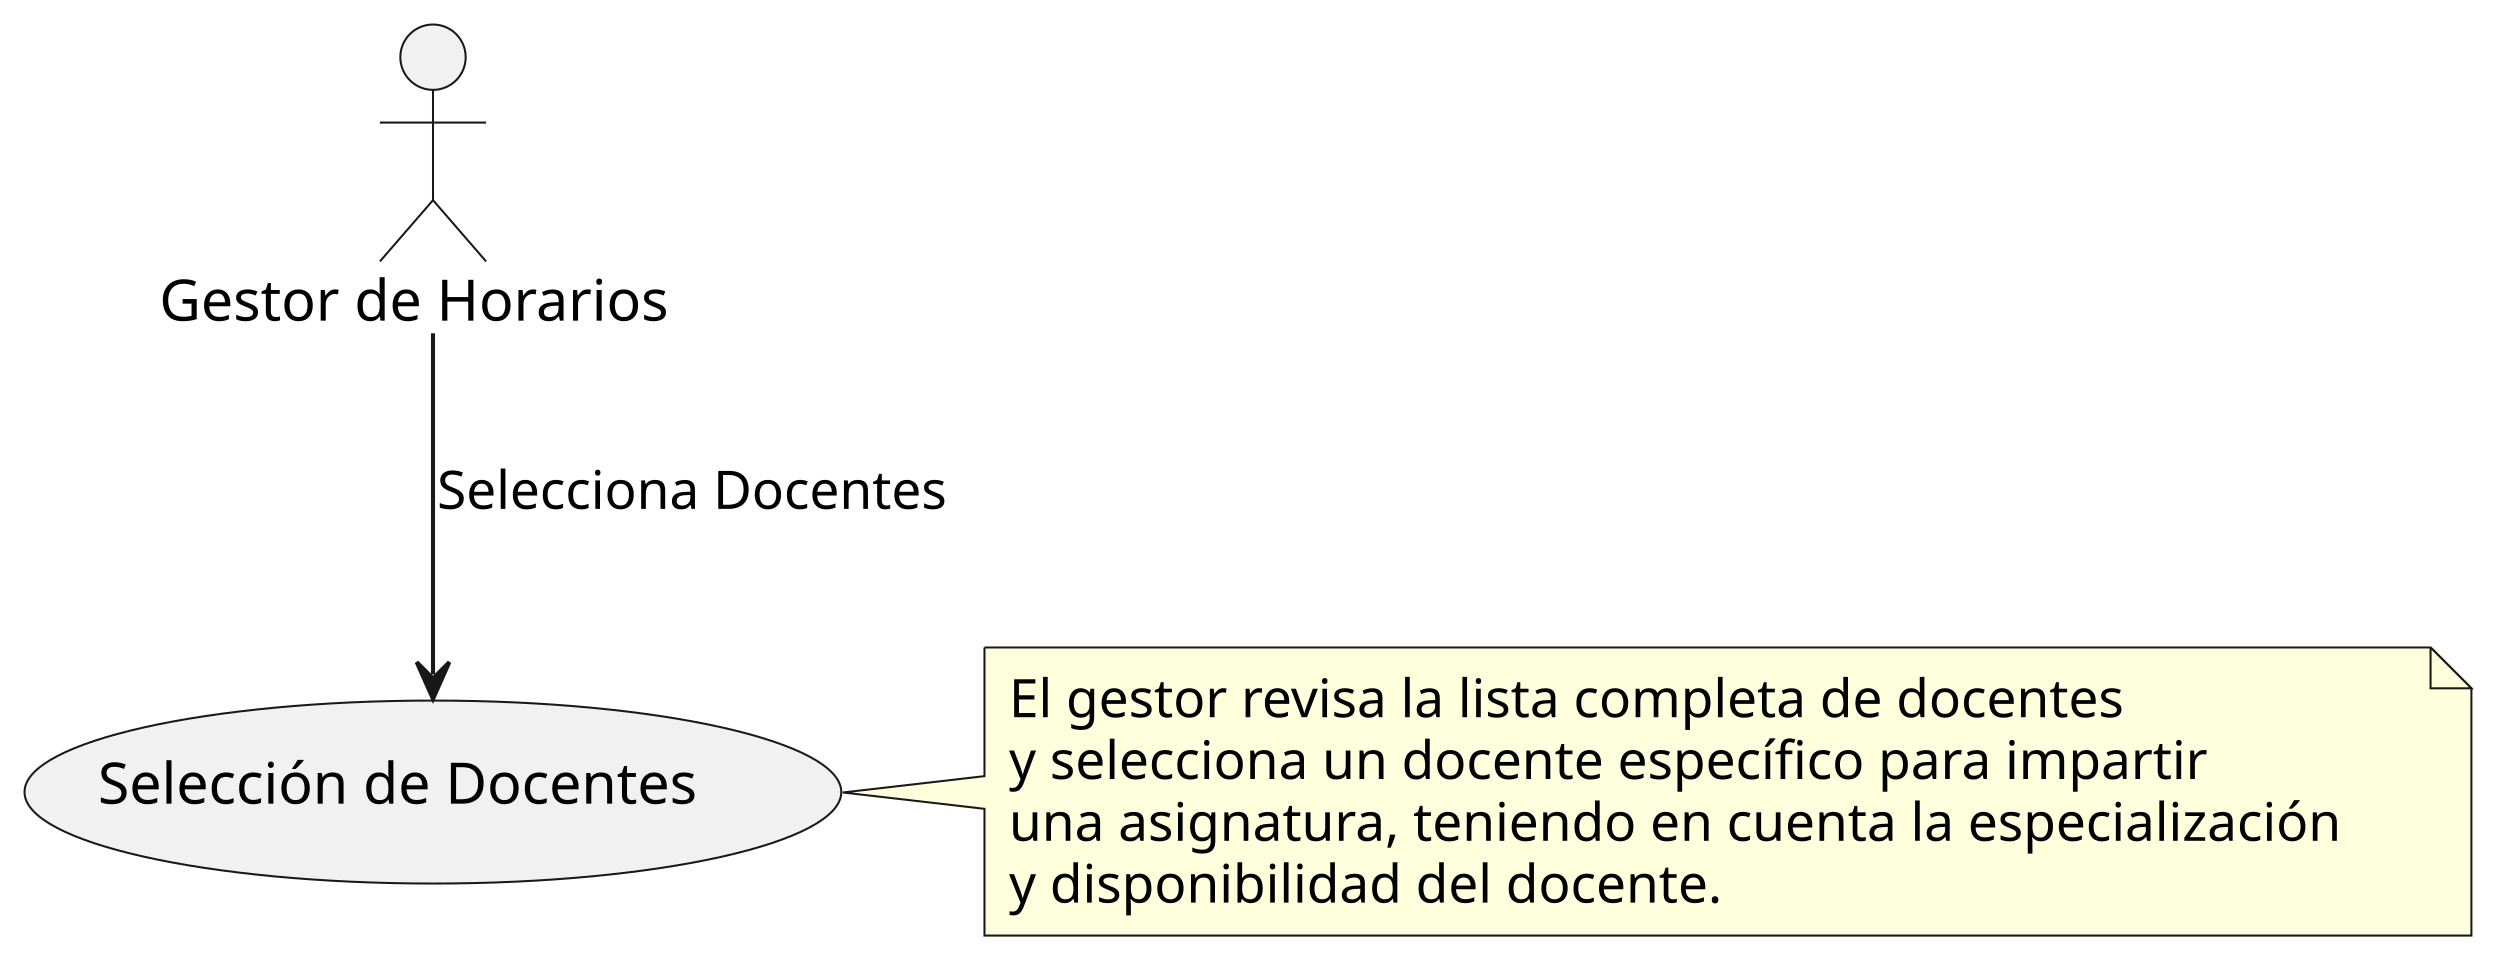
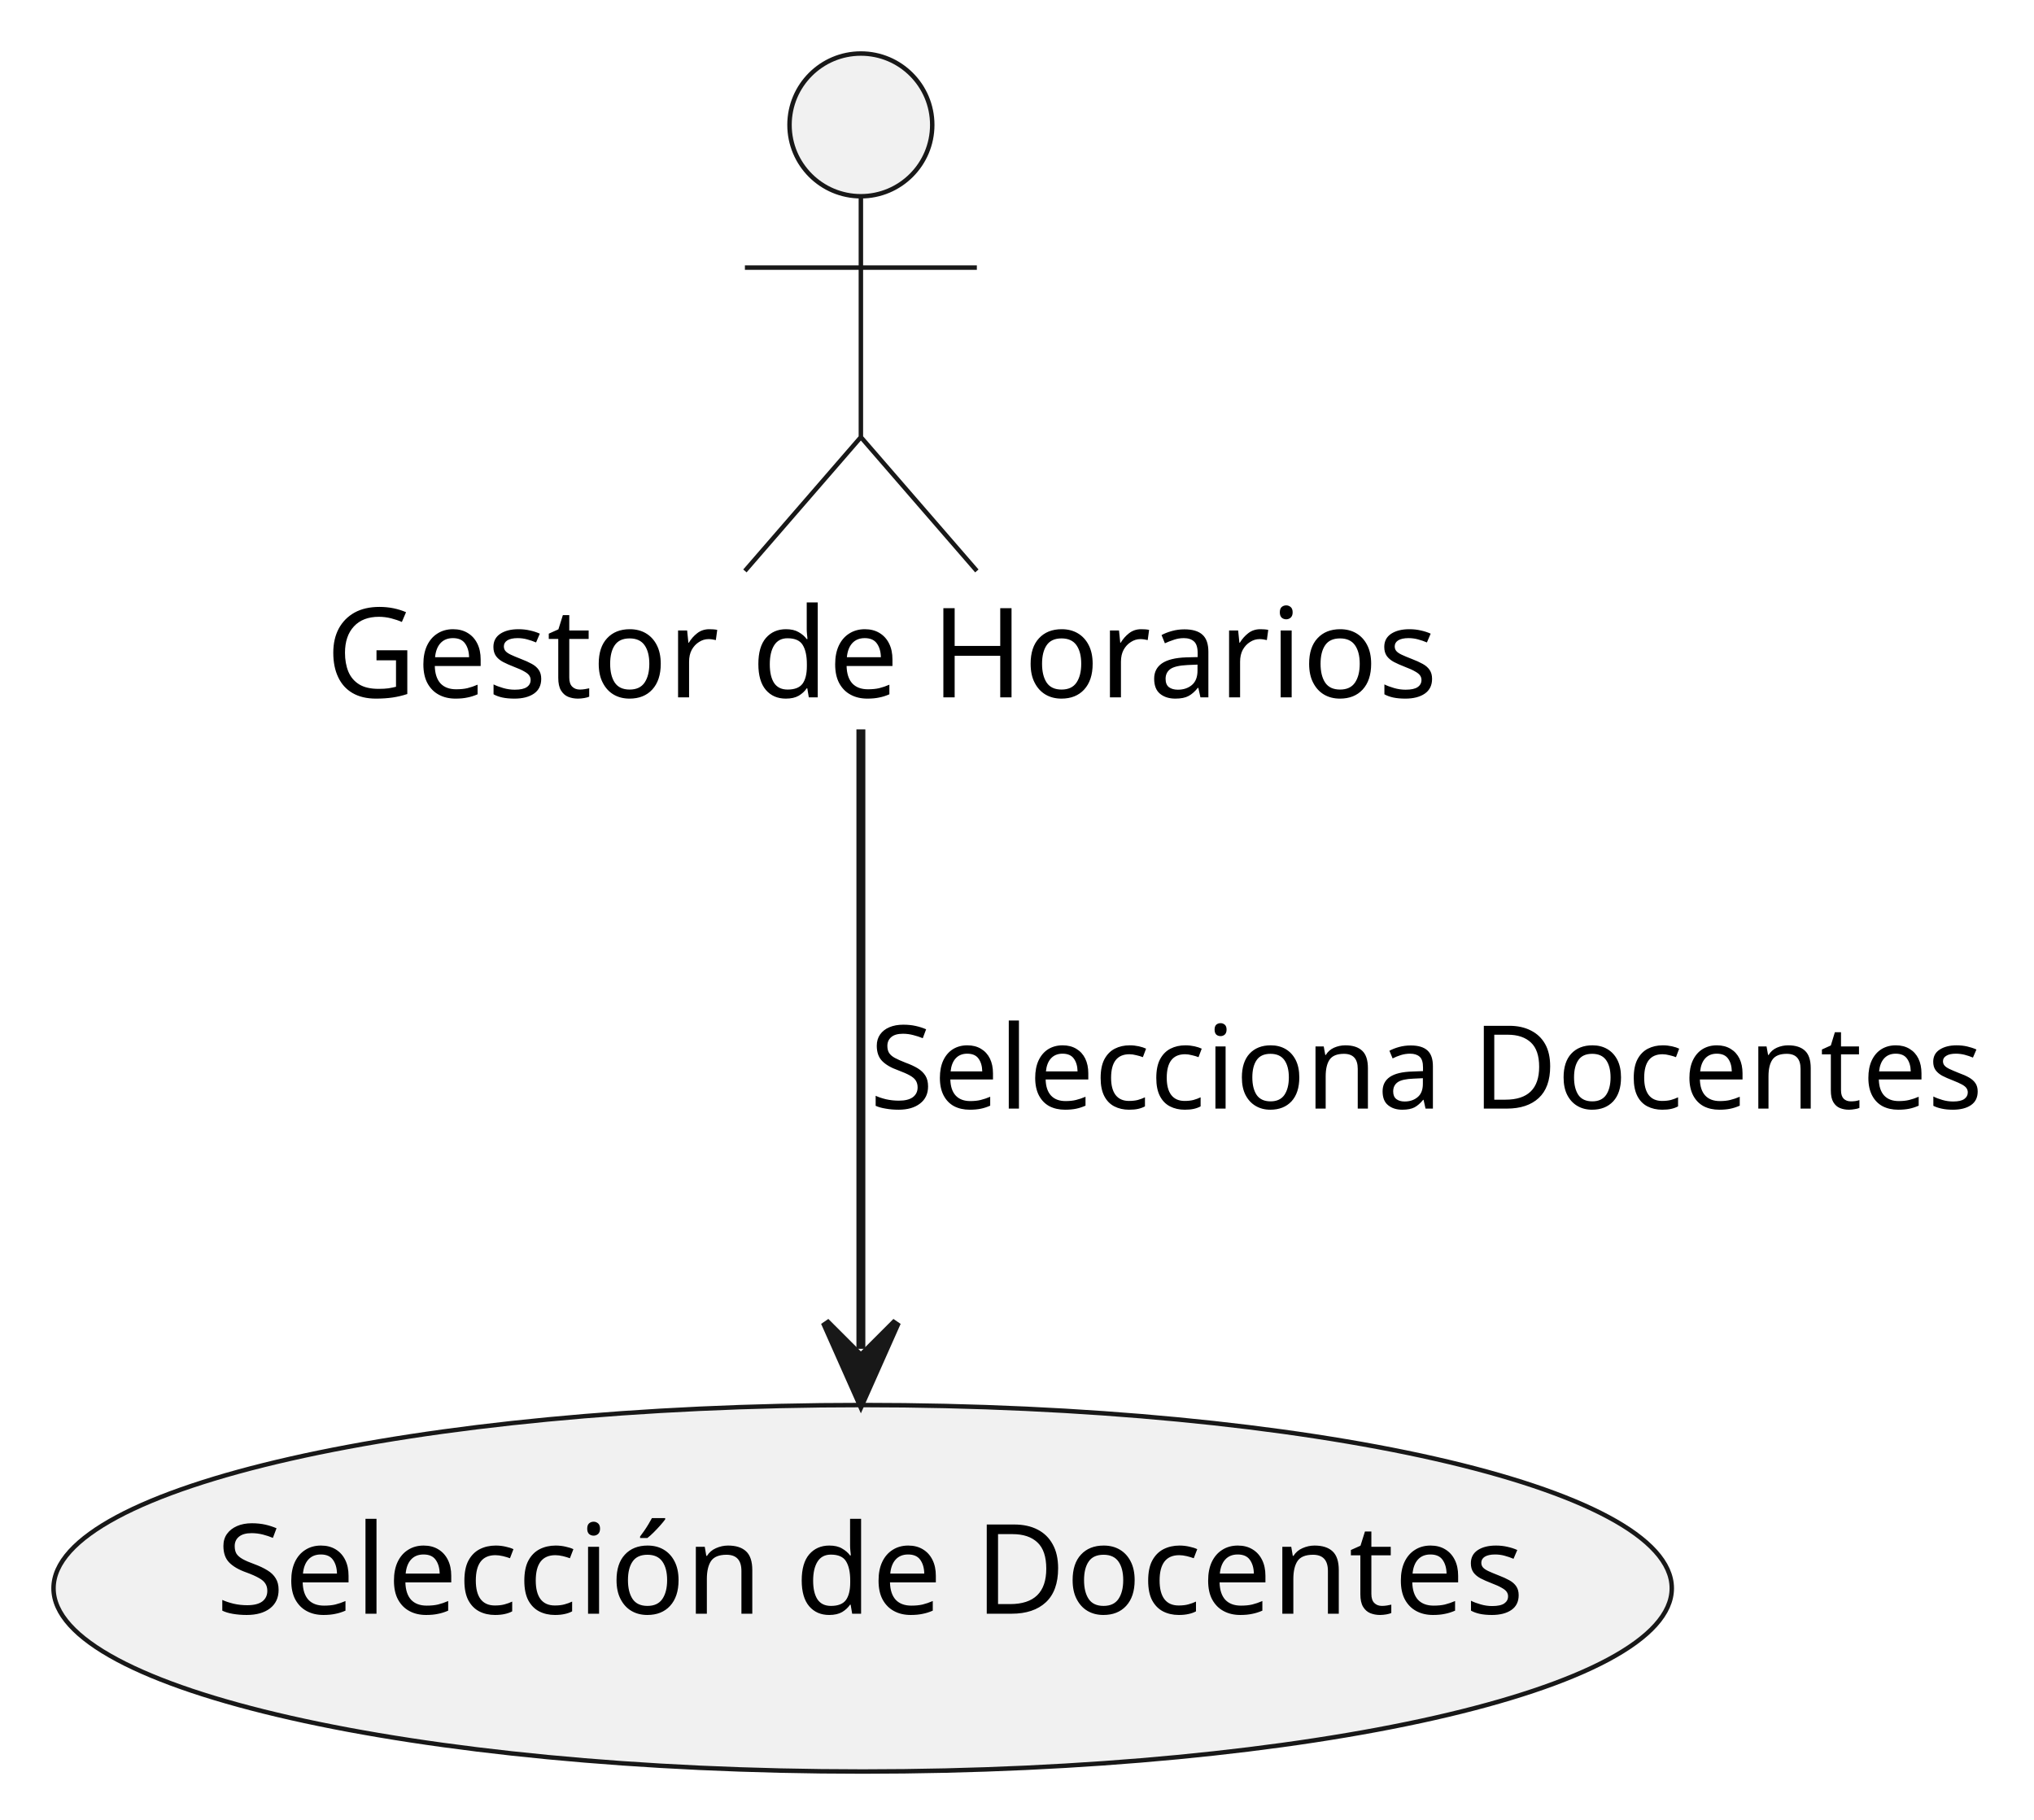
- <svg xmlns="http://www.w3.org/2000/svg" contentStyleType="text/css" height="236px" preserveAspectRatio="none" style="width:612px;height:236px;background:#FFFFFF;" version="1.1" viewBox="0 0 612 236" width="612px" zoomAndPan="magnify">
+ <svg xmlns="http://www.w3.org/2000/svg" contentStyleType="text/css" height="204px" preserveAspectRatio="none" style="width:228px;height:204px;background:#FFFFFF;" version="1.1" viewBox="0 0 228 204" width="228px" zoomAndPan="magnify">
  <defs />
  <g>
    <g id="elem_A">
-       <ellipse cx="106" cy="14" fill="#F1F1F1" rx="8" ry="8" style="stroke:#181818;stroke-width:0.5;" />
-       <path d="M106,22 L106,49 M93,30 L119,30 M106,49 L93,64 M106,49 L119,64 " fill="none" style="stroke:#181818;stroke-width:0.5;" />
-       <text fill="#000000" font-family="sans-serif" font-size="14" lengthAdjust="spacing" textLength="134" x="39" y="78.495">Gestor de Horarios</text>
+       <ellipse cx="96.5" cy="14" fill="#F1F1F1" rx="8" ry="8" style="stroke:#181818;stroke-width:0.5;" />
+       <path d="M96.5,22 L96.5,49 M83.5,30 L109.5,30 M96.5,49 L83.5,64 M96.5,49 L109.5,64 " fill="none" style="stroke:#181818;stroke-width:0.5;" />
+       <text fill="#000000" font-family="sans-serif" font-size="14" lengthAdjust="spacing" textLength="120" x="36.5" y="78.174">Gestor de Horarios</text>
    </g>
    <g id="elem_UC2">
-       <ellipse cx="105.974" cy="193.895" fill="#F1F1F1" rx="99.974" ry="22.395" style="stroke:#181818;stroke-width:0.5;" />
-       <text fill="#000000" font-family="sans-serif" font-size="14" lengthAdjust="spacing" textLength="164" x="23.974" y="196.741">Selección de Docentes</text>
-     </g>
-     <g id="elem_GMN5">
-       <path d="M241,158.5 L241,190 L206.301,194 L241,198 L241,229.031 A0,0 0 0 0 241,229.031 L605,229.031 A0,0 0 0 0 605,229.031 L605,168.5 L595,158.5 L241,158.5 A0,0 0 0 0 241,158.5 " fill="#FEFFDD" style="stroke:#181818;stroke-width:0.5;" />
-       <path d="M595,158.5 L595,168.5 L605,168.5 L595,158.5 " fill="#FEFFDD" style="stroke:#181818;stroke-width:0.5;" />
-       <text fill="#000000" font-family="sans-serif" font-size="13" lengthAdjust="spacing" textLength="291" x="247" y="175.567">El gestor revisa la lista completa de docentes</text>
-       <text fill="#000000" font-family="sans-serif" font-size="13" lengthAdjust="spacing" textLength="310" x="247" y="190.7">y selecciona un docente específico para impartir</text>
-       <text fill="#000000" font-family="sans-serif" font-size="13" lengthAdjust="spacing" textLength="343" x="247" y="205.833">una asignatura, teniendo en cuenta la especialización</text>
-       <text fill="#000000" font-family="sans-serif" font-size="13" lengthAdjust="spacing" textLength="181" x="247" y="220.965">y disponibilidad del docente.</text>
+       <ellipse cx="96.699" cy="178.04" fill="#F1F1F1" rx="90.699" ry="20.54" style="stroke:#181818;stroke-width:0.5;" />
+       <text fill="#000000" font-family="sans-serif" font-size="14" lengthAdjust="spacing" textLength="145" x="24.199" y="180.893">Selección de Docentes</text>
    </g>
    <g id="link_A_UC2">
-       <path d="M106,81.59 C106,109.767 106,141.565 106,165.093 " fill="none" id="A-to-UC2" style="stroke:#181818;stroke-width:1.0;" />
-       <polygon fill="#181818" points="106,171.093,110,162.093,106,166.093,102,162.093,106,171.093" style="stroke:#181818;stroke-width:1.0;" />
-       <text fill="#000000" font-family="sans-serif" font-size="13" lengthAdjust="spacing" textLength="133" x="107" y="124.567">Selecciona Docentes</text>
+       <path d="M96.5,81.76 C96.5,106.26 96.5,131.33 96.5,151.2 " fill="none" id="A-to-UC2" style="stroke:#181818;stroke-width:1.0;" />
+       <polygon fill="#181818" points="96.5,157.2,100.5,148.2,96.5,152.2,92.5,148.2,96.5,157.2" style="stroke:#181818;stroke-width:1.0;" />
+       <text fill="#000000" font-family="sans-serif" font-size="13" lengthAdjust="spacing" textLength="123" x="97.5" y="124.269">Selecciona Docentes</text>
    </g>
  </g>
</svg>
